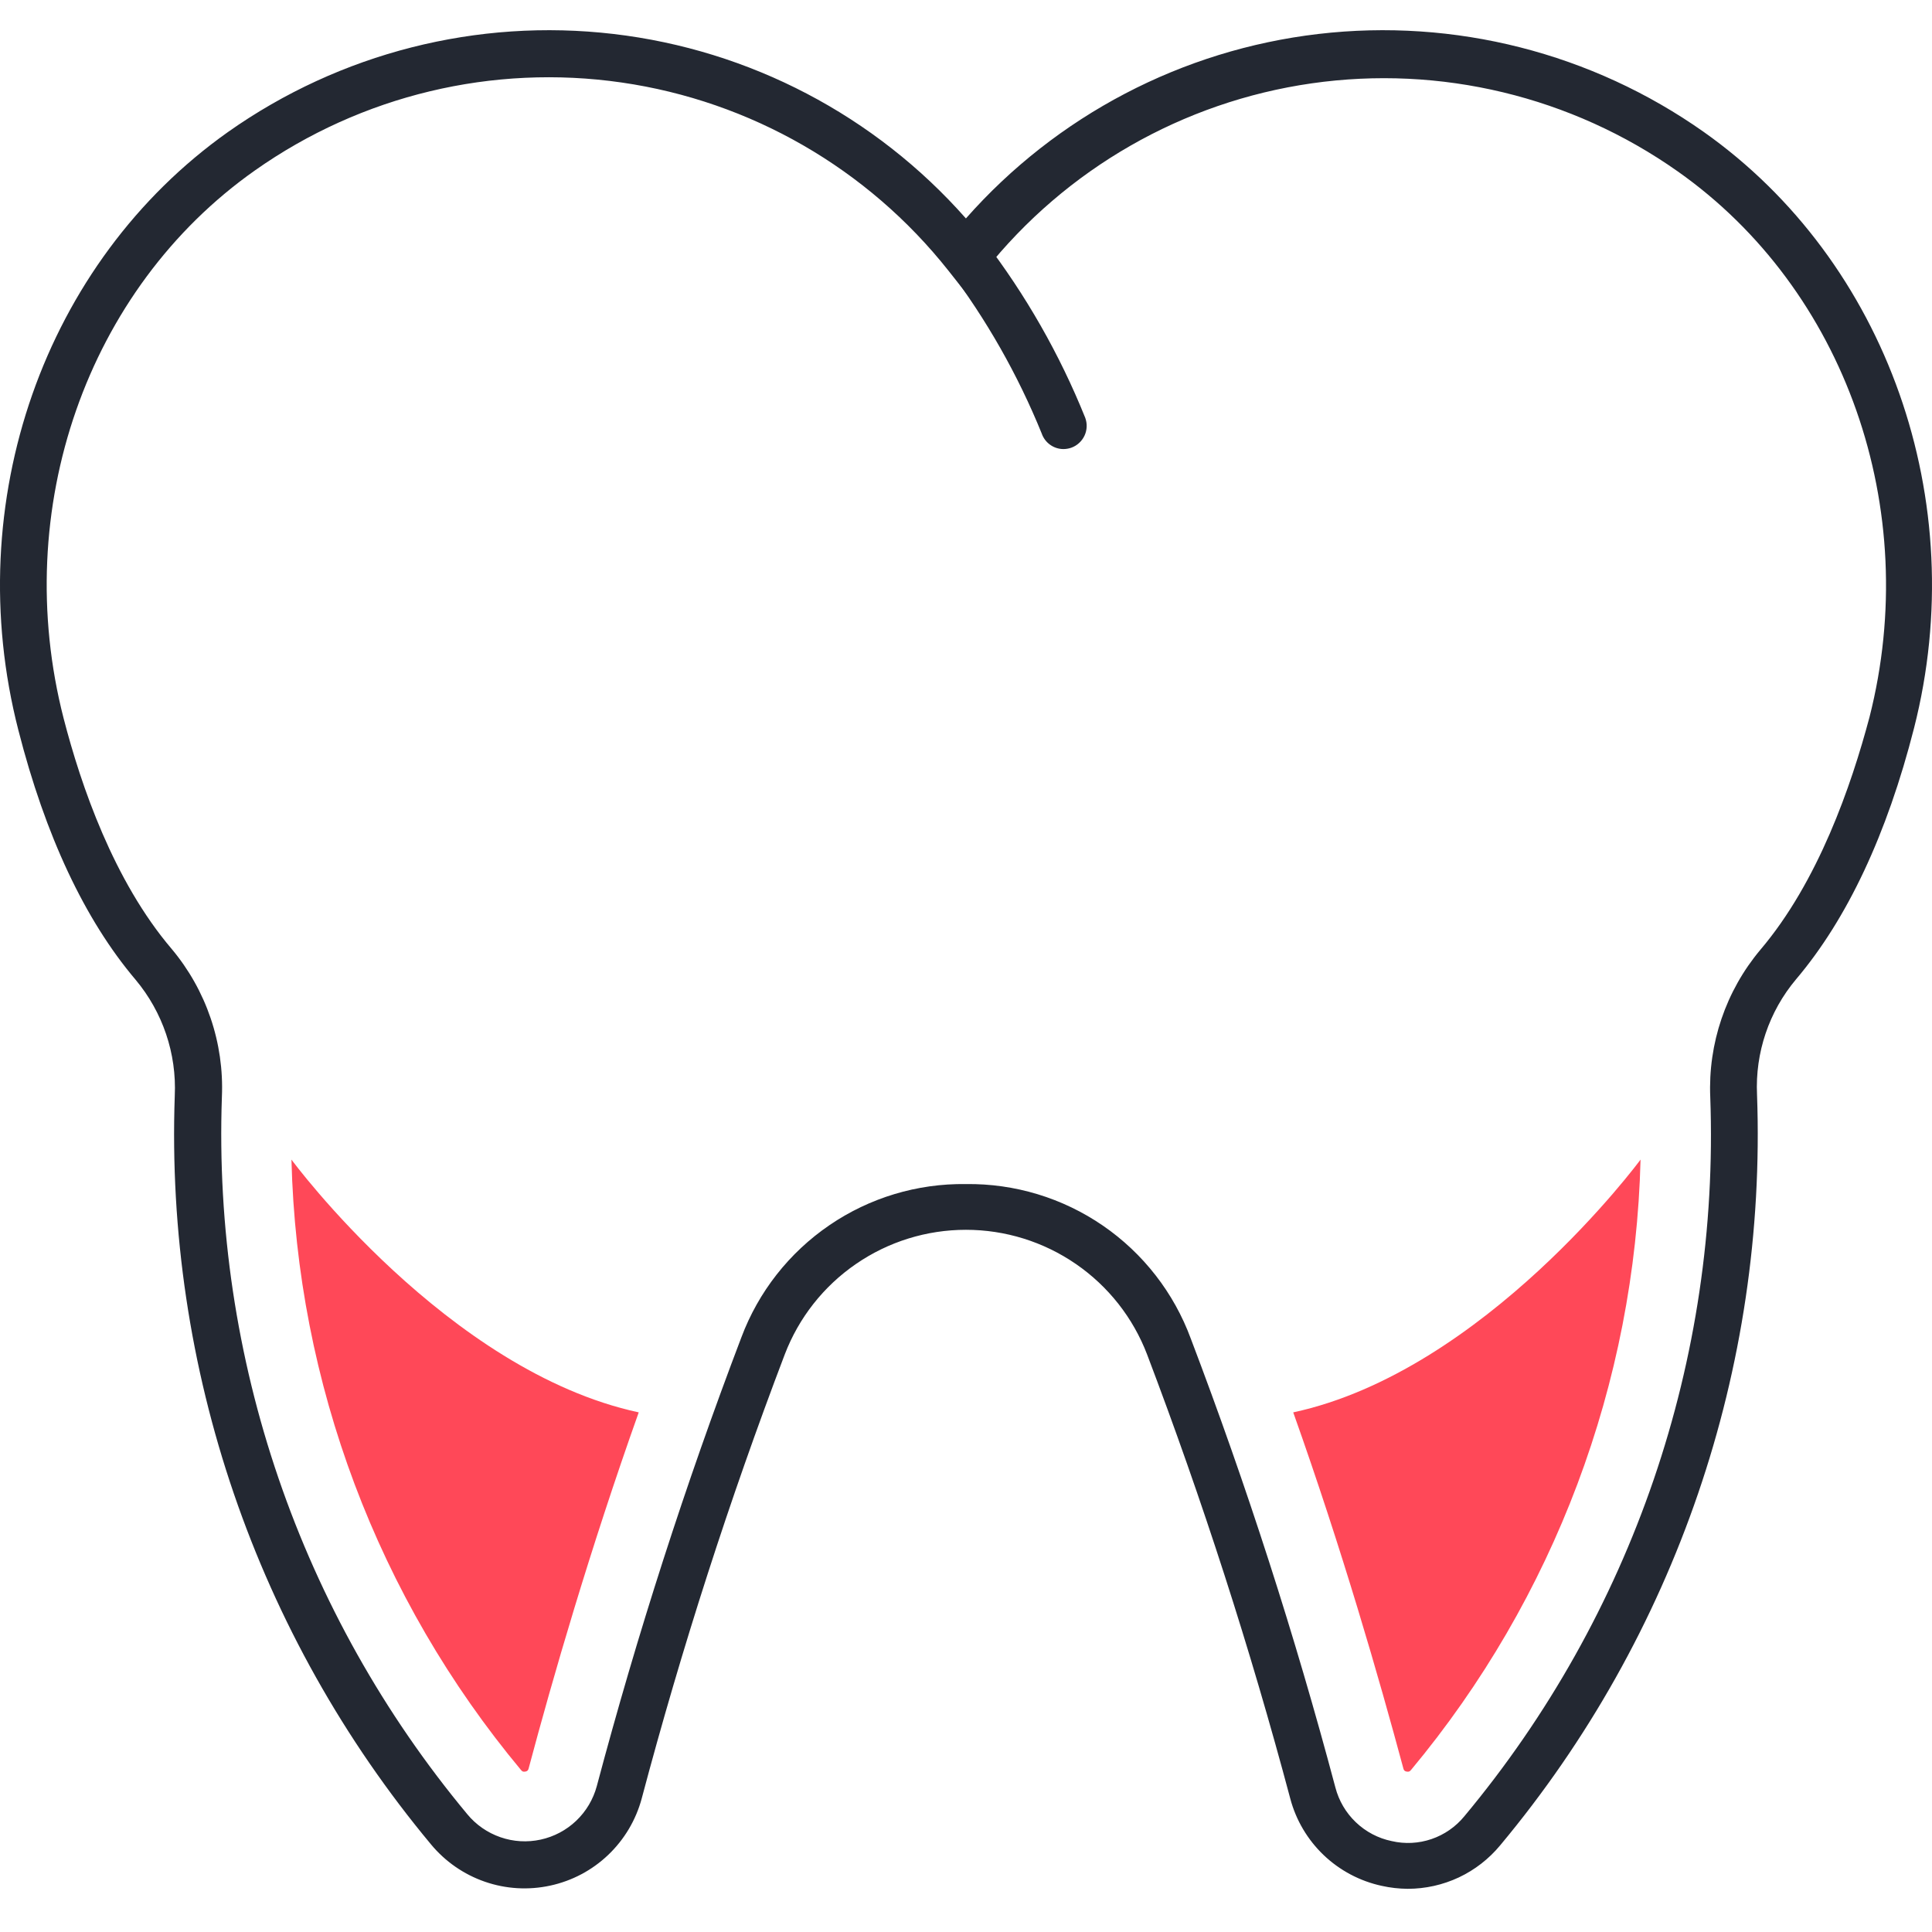
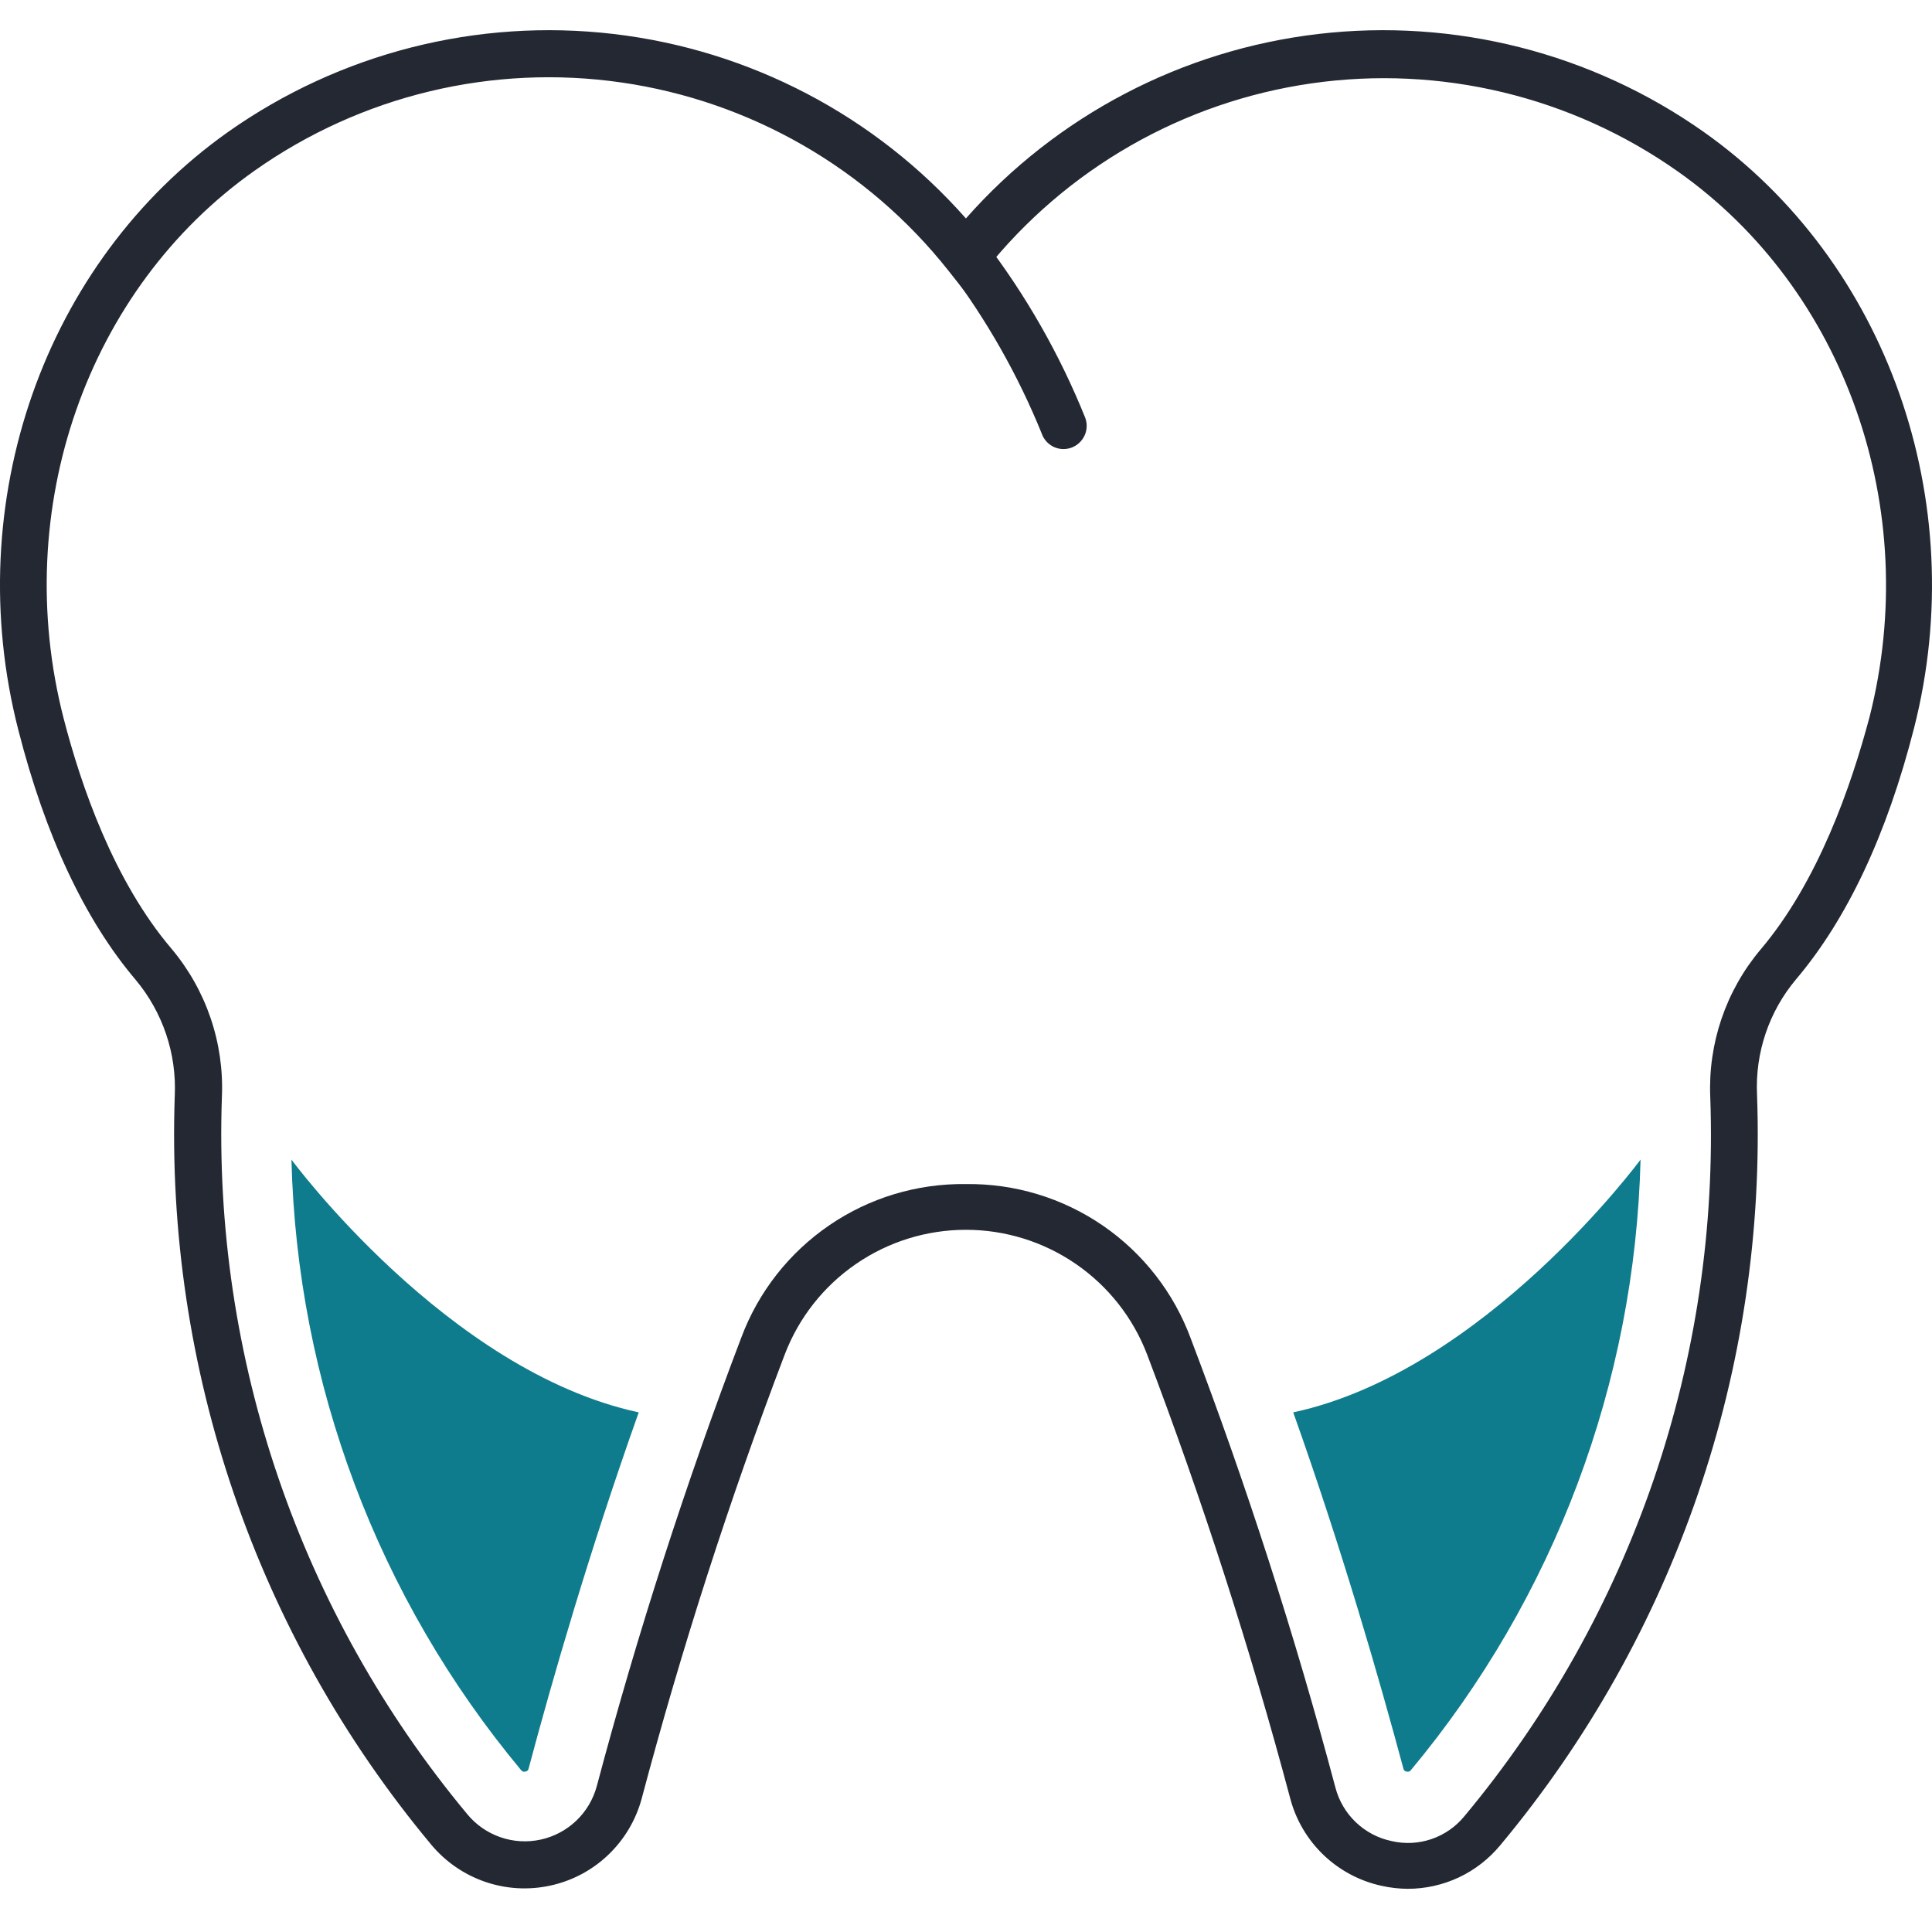
<svg xmlns="http://www.w3.org/2000/svg" width="48" height="48" viewBox="0 0 48 48" fill="none">
  <path d="M34.974 46.927C34.757 46.925 34.54 46.901 34.327 46.853C33.786 46.736 33.288 46.472 32.887 46.09C32.487 45.708 32.199 45.223 32.057 44.688C31.061 40.951 29.873 37.268 28.5 33.653C28.152 32.741 27.535 31.957 26.731 31.404C25.927 30.85 24.974 30.554 23.998 30.554C23.022 30.554 22.069 30.85 21.265 31.404C20.461 31.957 19.844 32.741 19.496 33.653C18.121 37.266 16.935 40.948 15.943 44.684C15.799 45.218 15.512 45.702 15.111 46.084C14.711 46.466 14.213 46.73 13.672 46.847C13.132 46.965 12.569 46.932 12.047 46.751C11.524 46.57 11.061 46.249 10.708 45.823C6.372 40.617 4.106 33.996 4.342 27.225C4.391 26.174 4.042 25.144 3.366 24.338C2.107 22.851 1.127 20.766 0.456 18.139C-0.997 12.482 1.096 6.516 5.664 3.28C8.447 1.315 11.858 0.448 15.242 0.844C18.625 1.24 21.744 2.872 23.998 5.427C26.252 2.872 29.37 1.24 32.754 0.844C36.138 0.448 39.549 1.315 42.332 3.28C46.881 6.496 48.989 12.448 47.555 18.085C46.881 20.731 45.893 22.831 44.622 24.331C43.95 25.131 43.604 26.154 43.653 27.198C43.898 33.988 41.625 40.629 37.272 45.846C36.992 46.184 36.641 46.457 36.244 46.644C35.847 46.83 35.413 46.927 34.974 46.927ZM23.998 29.418C25.212 29.402 26.401 29.763 27.401 30.45C28.402 31.138 29.165 32.119 29.585 33.258C30.974 36.91 32.173 40.632 33.177 44.408C33.263 44.739 33.439 45.039 33.686 45.274C33.933 45.51 34.241 45.672 34.575 45.741C34.904 45.818 35.247 45.8 35.566 45.691C35.885 45.582 36.167 45.386 36.381 45.125C40.549 40.126 42.725 33.764 42.491 27.26C42.434 25.927 42.877 24.621 43.735 23.598C45.176 21.901 45.994 19.519 46.447 17.818C47.764 12.645 45.846 7.19 41.681 4.257C39.039 2.394 35.785 1.612 32.586 2.071C29.386 2.53 26.483 4.195 24.471 6.725L24.017 7.298L23.564 6.725C21.555 4.186 18.649 2.513 15.445 2.05C12.24 1.586 8.98 2.368 6.334 4.234C2.157 7.178 0.247 12.653 1.58 17.845C2.014 19.526 2.827 21.886 4.261 23.571C5.124 24.598 5.571 25.912 5.513 27.252C5.286 33.741 7.457 40.085 11.611 45.075C11.827 45.337 12.112 45.534 12.433 45.645C12.754 45.757 13.099 45.777 13.431 45.705C13.763 45.633 14.069 45.471 14.315 45.237C14.561 45.003 14.738 44.706 14.827 44.377C15.831 40.601 17.029 36.879 18.419 33.227C18.843 32.095 19.607 31.122 20.606 30.44C21.604 29.758 22.789 29.401 23.998 29.418Z" fill="#232832" />
  <path d="M26.423 11.157C26.304 11.157 26.187 11.12 26.09 11.05C25.993 10.981 25.92 10.883 25.881 10.77C25.288 9.31 24.507 7.935 23.556 6.678C23.462 6.56 23.417 6.409 23.431 6.258C23.446 6.107 23.518 5.967 23.634 5.869C23.694 5.822 23.763 5.787 23.836 5.767C23.91 5.747 23.987 5.742 24.062 5.751C24.138 5.761 24.211 5.786 24.277 5.824C24.343 5.862 24.401 5.913 24.447 5.973C25.482 7.321 26.328 8.803 26.962 10.379C26.988 10.45 27.001 10.526 26.998 10.602C26.995 10.678 26.977 10.753 26.945 10.822C26.912 10.892 26.867 10.954 26.811 11.005C26.755 11.057 26.689 11.097 26.617 11.123C26.555 11.145 26.489 11.156 26.423 11.157Z" fill="#232832" />
-   <path d="M7.241 28.81C7.378 34.363 9.388 39.707 12.944 43.975C12.975 44.01 12.99 44.017 13.021 44.017C13.114 44.017 13.126 43.963 13.134 43.936C13.73 41.7 14.652 38.511 15.869 35.09C11.115 34.067 7.241 28.81 7.241 28.81Z" fill="#FF4858" />
-   <path d="M40.759 28.81C40.621 34.363 38.612 39.707 35.056 43.975C35.025 44.01 35.009 44.017 34.978 44.017C34.885 44.017 34.874 43.963 34.866 43.936C34.265 41.7 33.347 38.511 32.13 35.09C36.885 34.067 40.759 28.81 40.759 28.81Z" fill="#FF4858" />
+   <path d="M7.241 28.81C7.378 34.363 9.388 39.707 12.944 43.975C12.975 44.01 12.99 44.017 13.021 44.017C13.114 44.017 13.126 43.963 13.134 43.936C13.73 41.7 14.652 38.511 15.869 35.09C11.115 34.067 7.241 28.81 7.241 28.81Z" fill="#0E7C8C" />
+   <path d="M40.759 28.81C40.621 34.363 38.612 39.707 35.056 43.975C35.025 44.01 35.009 44.017 34.978 44.017C34.885 44.017 34.874 43.963 34.866 43.936C34.265 41.7 33.347 38.511 32.13 35.09C36.885 34.067 40.759 28.81 40.759 28.81Z" fill="#0E7C8C" />
</svg>
